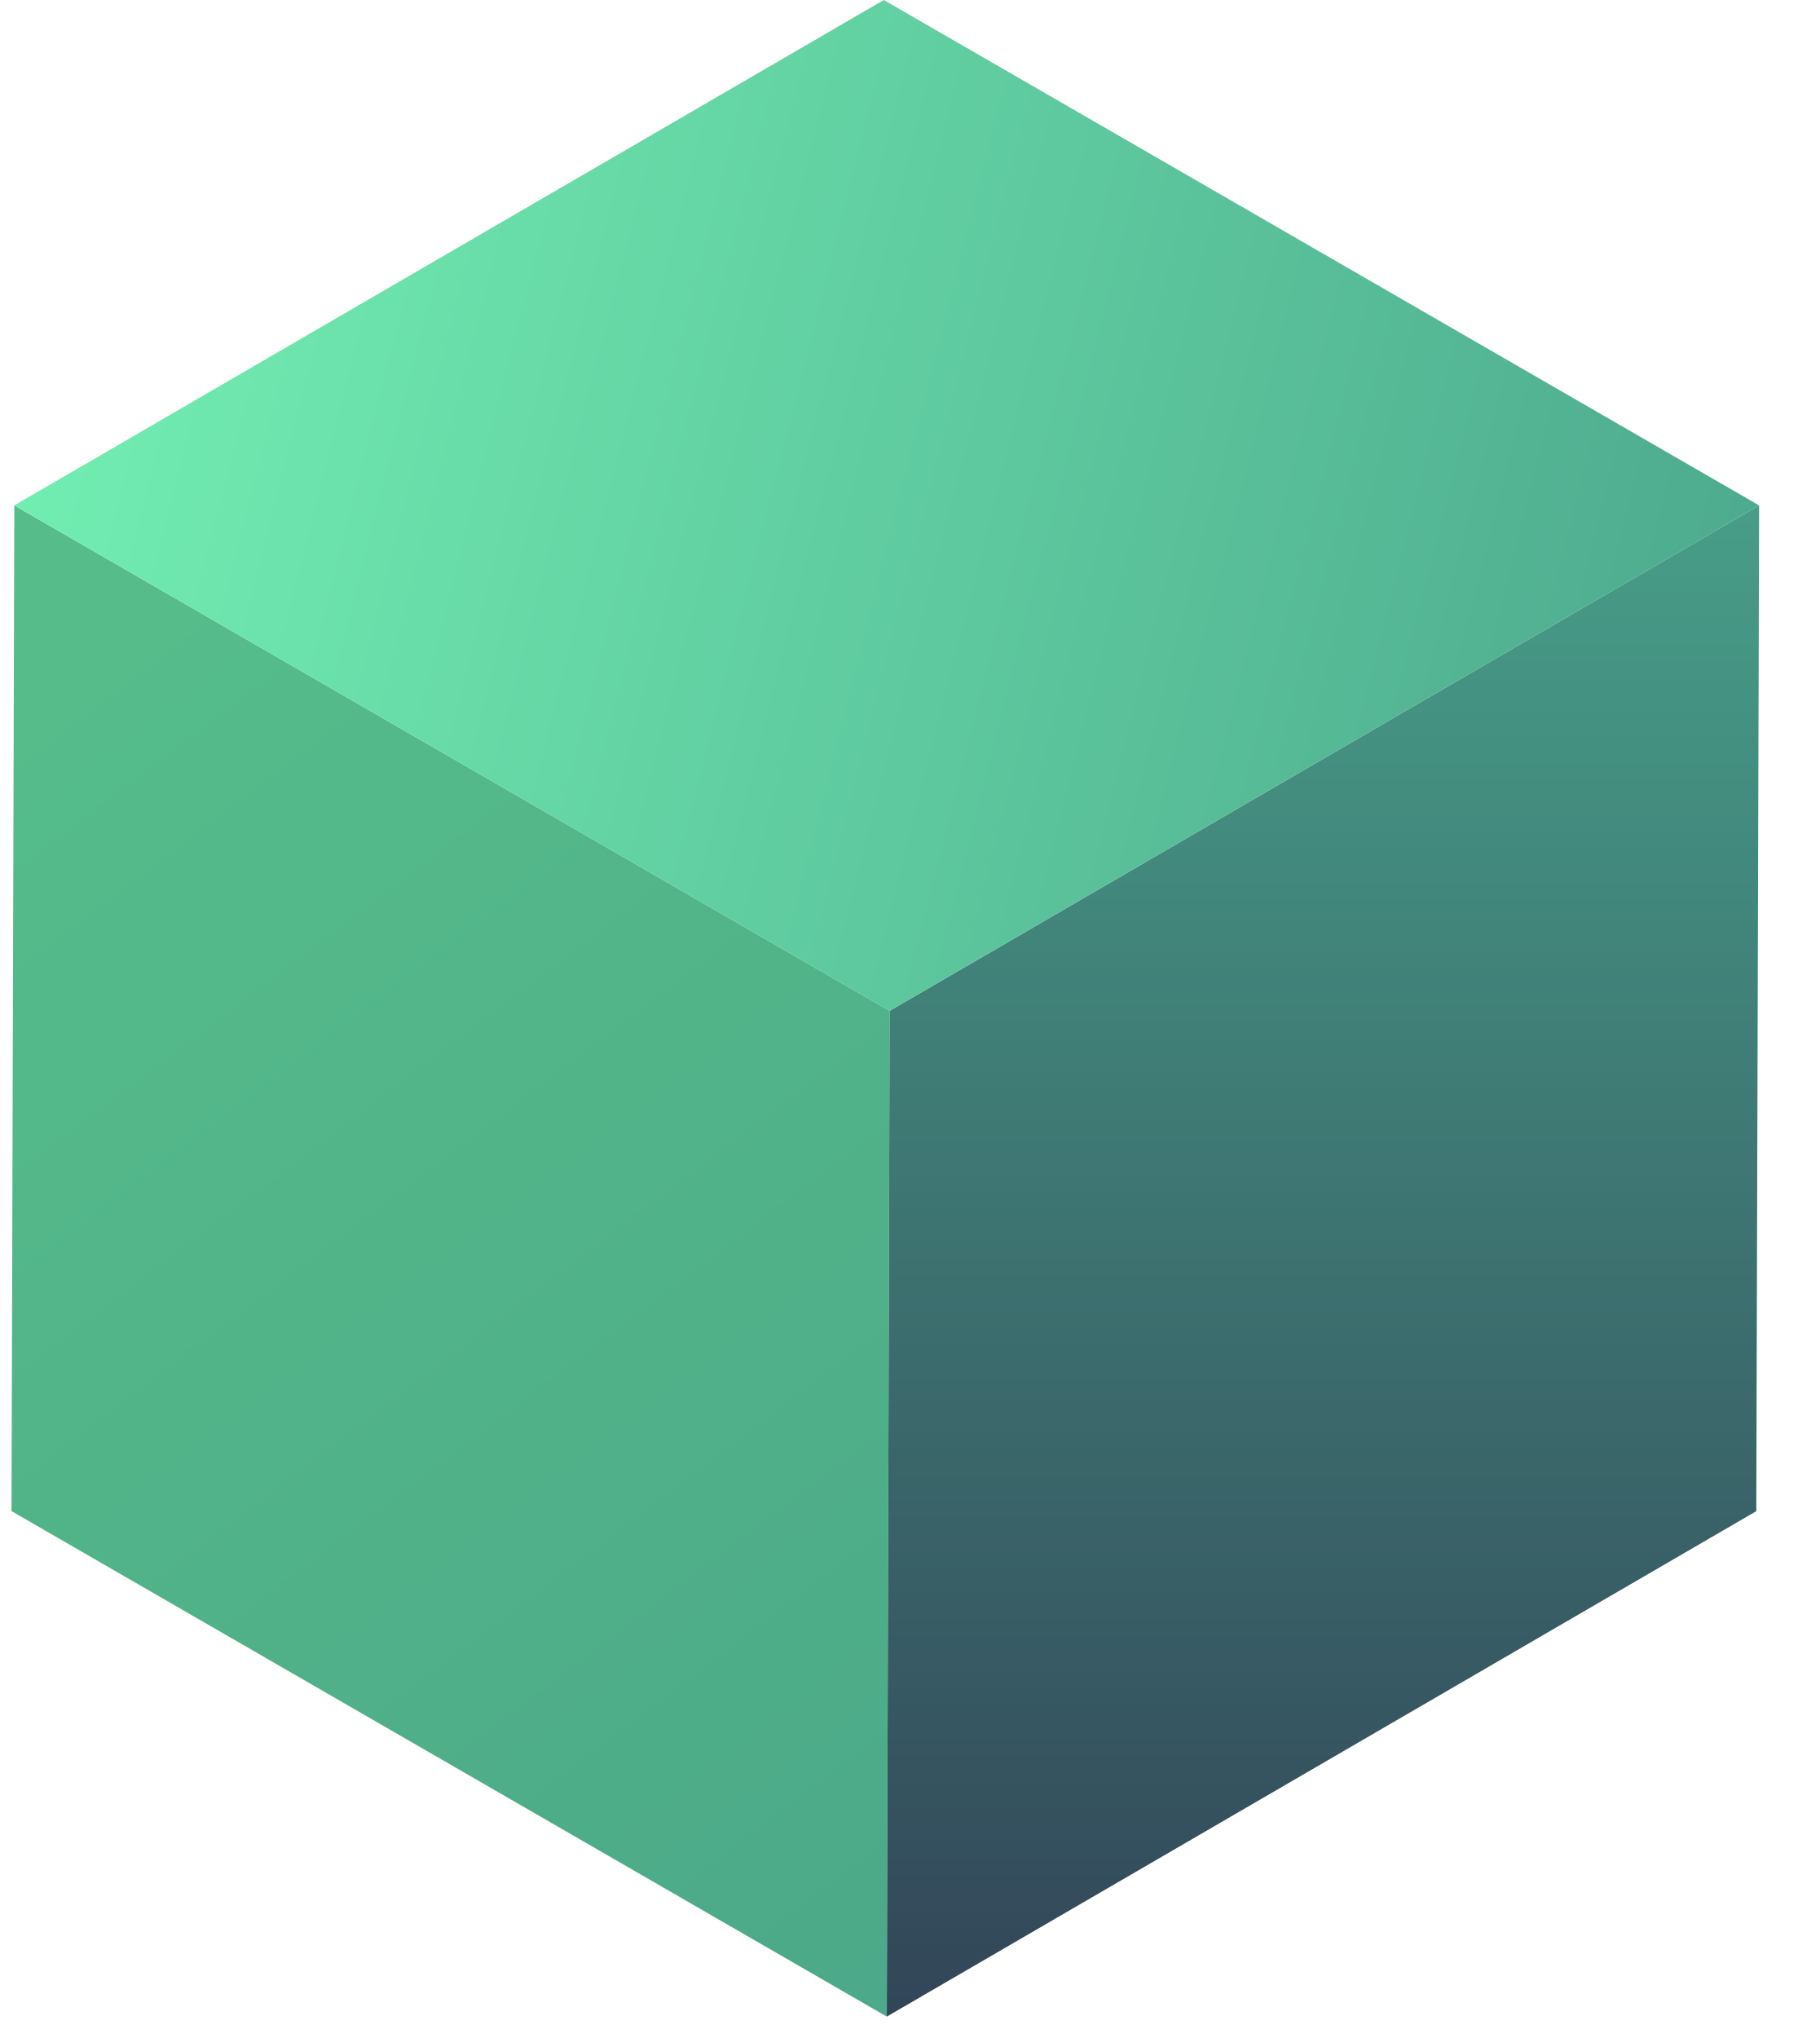
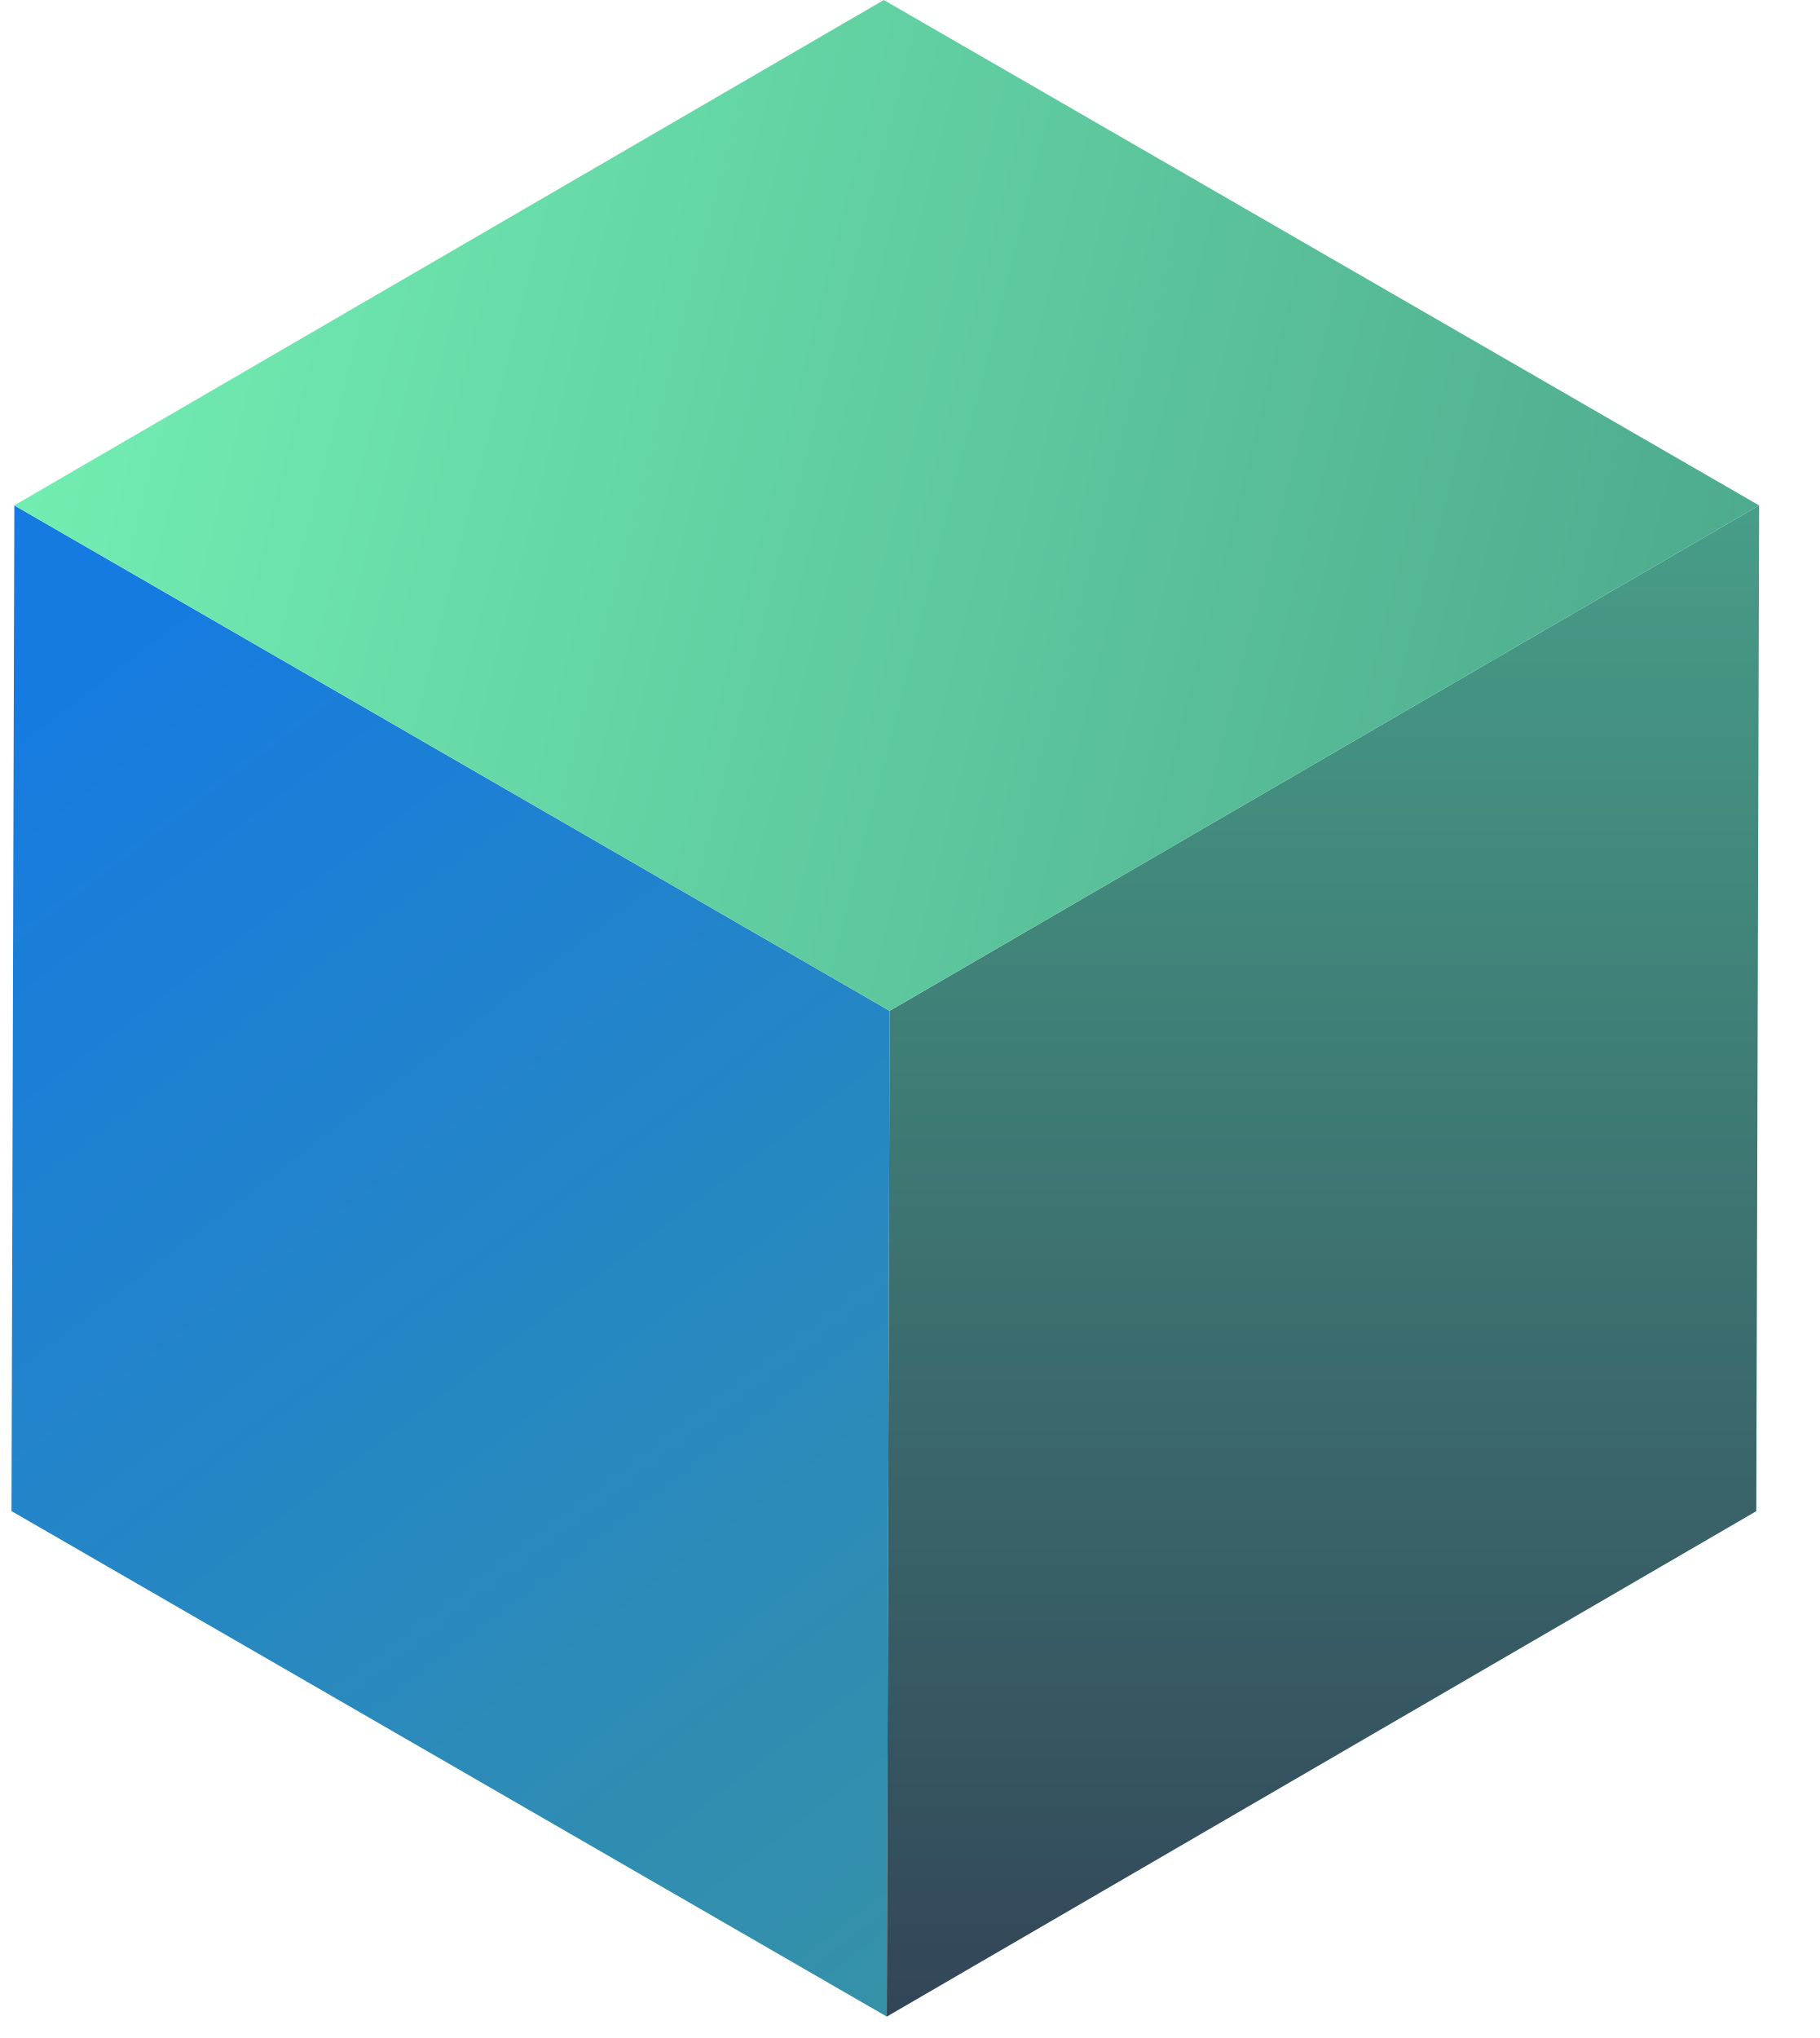
<svg xmlns="http://www.w3.org/2000/svg" width="25" height="28" viewBox="0 0 25 28">
  <defs>
    <linearGradient id="prefix__a" x1="33.11%" x2="106.327%" y1="0%" y2="168.119%">
-       <stop offset="0%" stop-color="#55BC8A" />
+       <stop offset="0%" stop-color="#167be0" />
      <stop offset="100%" stop-color="#479E88" />
    </linearGradient>
    <linearGradient id="prefix__b" x1="50%" x2="50%" y1="0%" y2="99.831%">
      <stop offset="0%" stop-color="#479E88" />
      <stop offset="99.958%" stop-color="#324558" />
    </linearGradient>
    <linearGradient id="prefix__c" x1="0%" x2="118.24%" y1="40.348%" y2="57.955%">
      <stop offset="0%" stop-color="#72EEB2" />
      <stop offset="100%" stop-color="#479E88" />
    </linearGradient>
  </defs>
  <g fill="none" fill-rule="evenodd">
    <path fill="url(#prefix__a)" d="M0 20.761L12.028 27.706 12.067 13.888 0.039 6.944z" transform="translate(.158)" />
    <path fill="url(#prefix__b)" d="M12.067 13.888L12.028 27.706 23.976 20.762 24.015 6.944z" transform="translate(.158)" />
    <path fill="url(#prefix__c)" d="M11.987 0L0.039 6.943 12.067 13.888 24.015 6.944z" transform="translate(.158)" />
  </g>
</svg>
